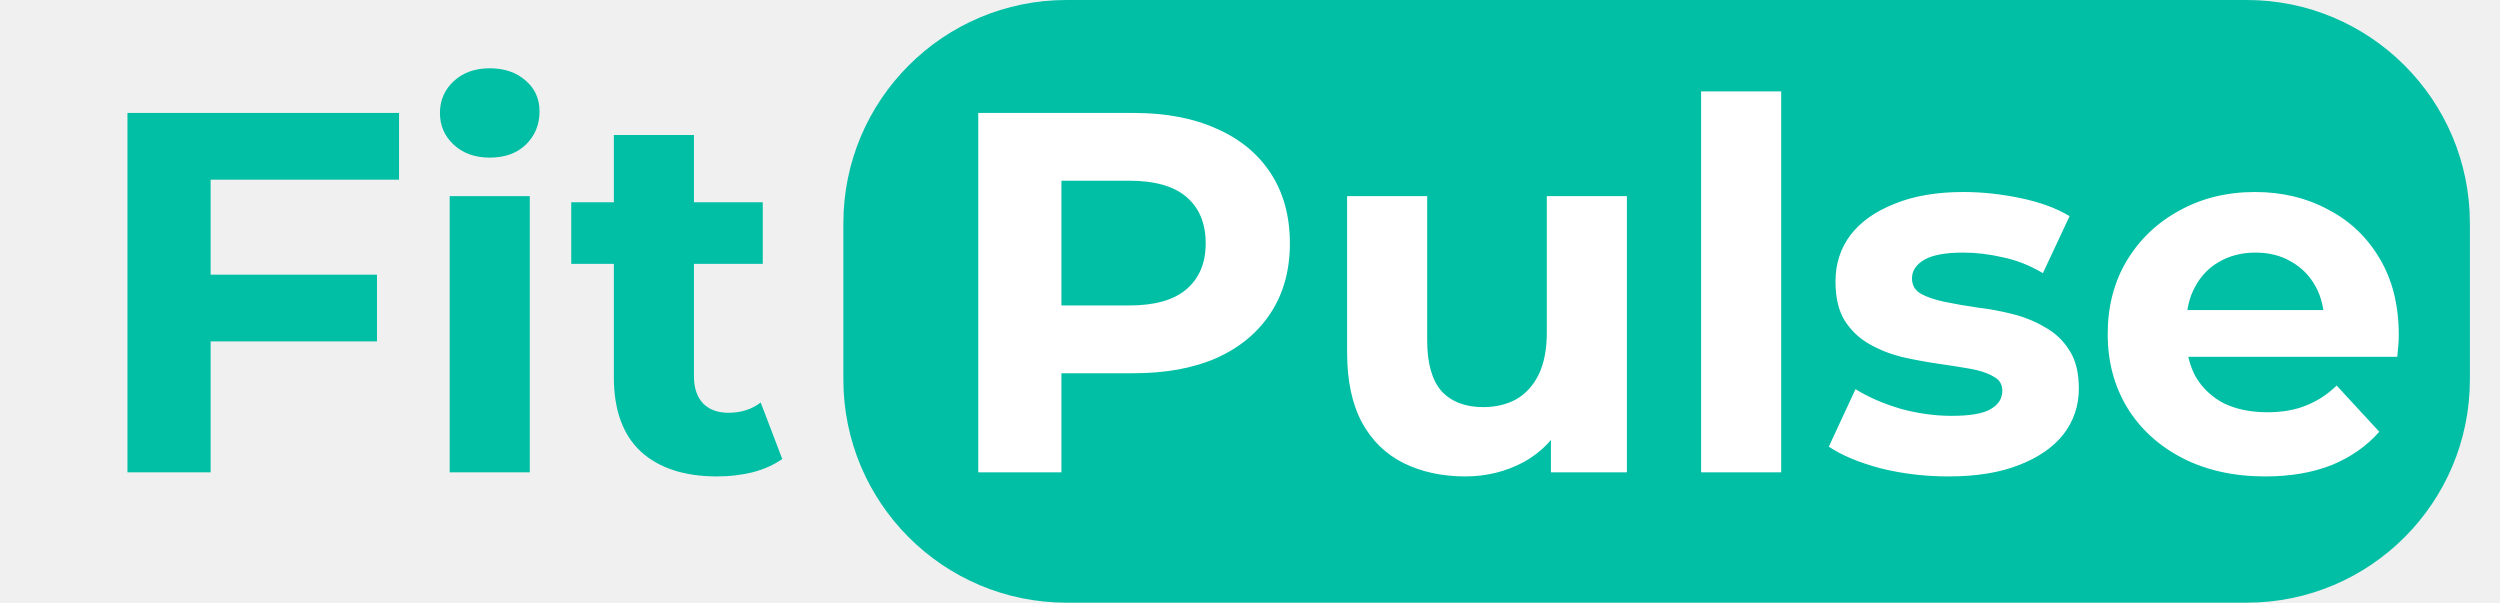
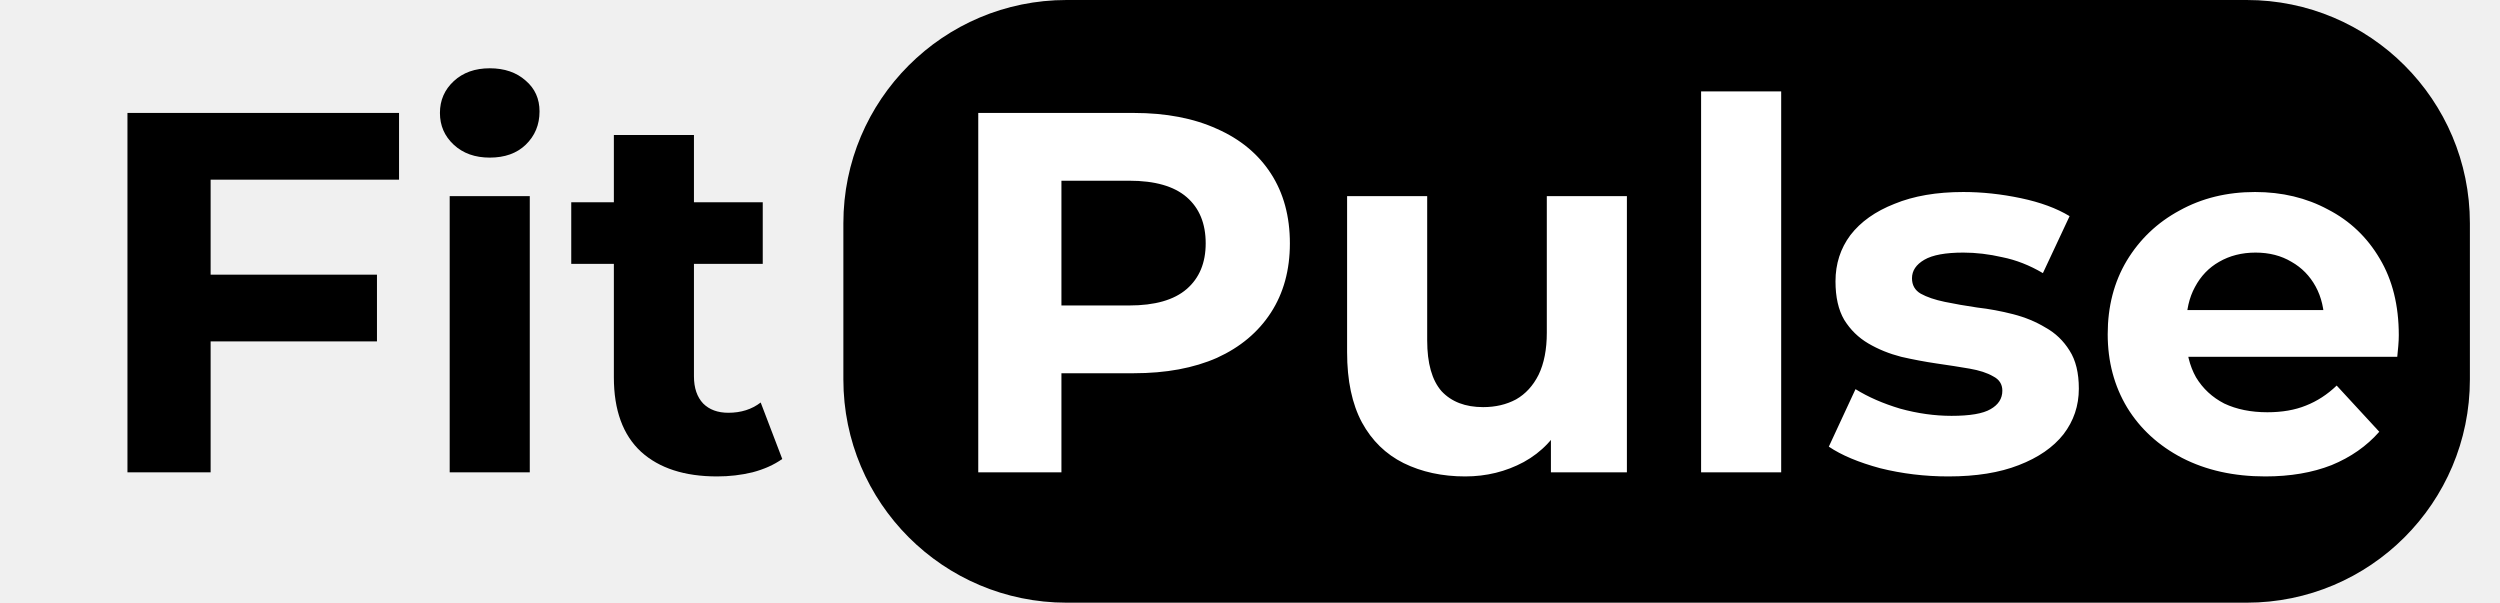
- <svg xmlns="http://www.w3.org/2000/svg" width="112" height="27" viewBox="0 0 112 27" fill="none">
-   <rect x="37.783" width="72.868" height="27" rx="10" fill="#00BFA5" />
-   <path d="M9.16 12.305H16.888V15.295H9.16V12.305ZM9.436 21.16H5.71V5.06H17.877V8.05H9.436V21.16ZM20.146 21.16V8.786H23.734V21.16H20.146ZM21.94 7.061C21.281 7.061 20.744 6.869 20.33 6.486C19.916 6.103 19.709 5.627 19.709 5.06C19.709 4.493 19.916 4.017 20.33 3.634C20.744 3.251 21.281 3.059 21.94 3.059C22.6 3.059 23.136 3.243 23.55 3.611C23.964 3.964 24.171 4.424 24.171 4.991C24.171 5.589 23.964 6.087 23.55 6.486C23.152 6.869 22.615 7.061 21.94 7.061ZM32.124 21.344C30.668 21.344 29.533 20.976 28.72 20.24C27.907 19.489 27.501 18.377 27.501 16.905V6.049H31.089V16.859C31.089 17.38 31.227 17.787 31.503 18.078C31.779 18.354 32.155 18.492 32.63 18.492C33.197 18.492 33.681 18.339 34.079 18.032L35.045 20.562C34.677 20.823 34.233 21.022 33.711 21.16C33.205 21.283 32.676 21.344 32.124 21.344ZM25.592 11.822V9.062H34.171V11.822H25.592Z" fill="#00BFA5" />
-   <path d="M43.826 21.16V5.06H50.795C52.236 5.06 53.478 5.298 54.521 5.773C55.564 6.233 56.369 6.9 56.936 7.774C57.503 8.648 57.787 9.691 57.787 10.902C57.787 12.098 57.503 13.133 56.936 14.007C56.369 14.881 55.564 15.556 54.521 16.031C53.478 16.491 52.236 16.721 50.795 16.721H45.896L47.552 15.042V21.16H43.826ZM47.552 15.456L45.896 13.685H50.588C51.738 13.685 52.597 13.44 53.164 12.949C53.731 12.458 54.015 11.776 54.015 10.902C54.015 10.013 53.731 9.323 53.164 8.832C52.597 8.341 51.738 8.096 50.588 8.096H45.896L47.552 6.325V15.456ZM65.64 21.344C64.612 21.344 63.692 21.145 62.88 20.746C62.082 20.347 61.461 19.742 61.017 18.929C60.572 18.101 60.35 17.051 60.35 15.778V8.786H63.938V15.249C63.938 16.276 64.152 17.035 64.582 17.526C65.026 18.001 65.647 18.239 66.445 18.239C66.997 18.239 67.487 18.124 67.917 17.894C68.346 17.649 68.683 17.281 68.929 16.79C69.174 16.284 69.297 15.655 69.297 14.904V8.786H72.885V21.16H69.481V17.756L70.102 18.745C69.688 19.604 69.074 20.255 68.262 20.7C67.464 21.129 66.59 21.344 65.64 21.344ZM76.209 21.16V4.094H79.797V21.16H76.209ZM87.29 21.344C86.232 21.344 85.212 21.221 84.231 20.976C83.265 20.715 82.498 20.393 81.931 20.01L83.127 17.434C83.694 17.787 84.361 18.078 85.128 18.308C85.91 18.523 86.676 18.63 87.428 18.63C88.256 18.63 88.838 18.53 89.176 18.331C89.528 18.132 89.705 17.856 89.705 17.503C89.705 17.212 89.567 16.997 89.291 16.859C89.03 16.706 88.677 16.591 88.233 16.514C87.788 16.437 87.297 16.361 86.761 16.284C86.239 16.207 85.71 16.108 85.174 15.985C84.637 15.847 84.146 15.648 83.702 15.387C83.257 15.126 82.897 14.774 82.621 14.329C82.36 13.884 82.23 13.309 82.23 12.604C82.23 11.822 82.452 11.132 82.897 10.534C83.357 9.936 84.016 9.468 84.875 9.131C85.733 8.778 86.761 8.602 87.957 8.602C88.8 8.602 89.659 8.694 90.533 8.878C91.407 9.062 92.135 9.33 92.718 9.683L91.522 12.236C90.924 11.883 90.318 11.646 89.705 11.523C89.107 11.385 88.524 11.316 87.957 11.316C87.159 11.316 86.577 11.423 86.209 11.638C85.841 11.853 85.657 12.129 85.657 12.466C85.657 12.773 85.787 13.003 86.048 13.156C86.324 13.309 86.684 13.432 87.129 13.524C87.573 13.616 88.056 13.7 88.578 13.777C89.114 13.838 89.651 13.938 90.188 14.076C90.724 14.214 91.207 14.413 91.637 14.674C92.081 14.919 92.442 15.264 92.718 15.709C92.994 16.138 93.132 16.706 93.132 17.411C93.132 18.178 92.902 18.86 92.442 19.458C91.982 20.041 91.315 20.501 90.441 20.838C89.582 21.175 88.532 21.344 87.29 21.344ZM101.486 21.344C100.076 21.344 98.834 21.068 97.76 20.516C96.703 19.964 95.882 19.213 95.299 18.262C94.717 17.296 94.425 16.2 94.425 14.973C94.425 13.731 94.709 12.635 95.276 11.684C95.859 10.718 96.649 9.967 97.645 9.43C98.642 8.878 99.769 8.602 101.026 8.602C102.238 8.602 103.326 8.863 104.292 9.384C105.274 9.89 106.048 10.626 106.615 11.592C107.183 12.543 107.466 13.685 107.466 15.019C107.466 15.157 107.459 15.318 107.443 15.502C107.428 15.671 107.413 15.832 107.397 15.985H97.347V13.892H105.511L104.131 14.513C104.131 13.869 104.001 13.309 103.74 12.834C103.48 12.359 103.119 11.991 102.659 11.73C102.199 11.454 101.663 11.316 101.049 11.316C100.436 11.316 99.892 11.454 99.416 11.73C98.957 11.991 98.596 12.366 98.335 12.857C98.075 13.332 97.945 13.9 97.945 14.559V15.111C97.945 15.786 98.09 16.384 98.382 16.905C98.688 17.411 99.11 17.802 99.647 18.078C100.198 18.339 100.842 18.469 101.578 18.469C102.238 18.469 102.813 18.369 103.303 18.17C103.809 17.971 104.269 17.672 104.683 17.273L106.592 19.343C106.025 19.987 105.312 20.485 104.453 20.838C103.595 21.175 102.606 21.344 101.486 21.344Z" fill="white" />
+ <svg xmlns="http://www.w3.org/2000/svg" width="112" height="27" viewBox="0 0 112 27">
+   <rect id="change1" x="37.783" width="72.868" height="27" rx="10" fill="currentColor" />
+   <path id="change2" d="M9.16 12.305H16.888V15.295H9.16V12.305ZM9.436 21.16H5.71V5.06H17.877V8.05H9.436V21.16ZM20.146 21.16V8.786H23.734V21.16H20.146ZM21.94 7.061C21.281 7.061 20.744 6.869 20.33 6.486C19.916 6.103 19.709 5.627 19.709 5.06C19.709 4.493 19.916 4.017 20.33 3.634C20.744 3.251 21.281 3.059 21.94 3.059C22.6 3.059 23.136 3.243 23.55 3.611C23.964 3.964 24.171 4.424 24.171 4.991C24.171 5.589 23.964 6.087 23.55 6.486C23.152 6.869 22.615 7.061 21.94 7.061ZM32.124 21.344C30.668 21.344 29.533 20.976 28.72 20.24C27.907 19.489 27.501 18.377 27.501 16.905V6.049H31.089V16.859C31.089 17.38 31.227 17.787 31.503 18.078C31.779 18.354 32.155 18.492 32.63 18.492C33.197 18.492 33.681 18.339 34.079 18.032L35.045 20.562C34.677 20.823 34.233 21.022 33.711 21.16C33.205 21.283 32.676 21.344 32.124 21.344ZM25.592 11.822V9.062H34.171V11.822H25.592Z" fill="currentColor" />
+   <path id="change3" d="M43.826 21.16V5.06H50.795C52.236 5.06 53.478 5.298 54.521 5.773C55.564 6.233 56.369 6.9 56.936 7.774C57.503 8.648 57.787 9.691 57.787 10.902C57.787 12.098 57.503 13.133 56.936 14.007C56.369 14.881 55.564 15.556 54.521 16.031C53.478 16.491 52.236 16.721 50.795 16.721H45.896L47.552 15.042V21.16H43.826ZM47.552 15.456L45.896 13.685H50.588C51.738 13.685 52.597 13.44 53.164 12.949C53.731 12.458 54.015 11.776 54.015 10.902C54.015 10.013 53.731 9.323 53.164 8.832C52.597 8.341 51.738 8.096 50.588 8.096H45.896L47.552 6.325V15.456ZM65.64 21.344C64.612 21.344 63.692 21.145 62.88 20.746C62.082 20.347 61.461 19.742 61.017 18.929C60.572 18.101 60.35 17.051 60.35 15.778V8.786H63.938V15.249C63.938 16.276 64.152 17.035 64.582 17.526C65.026 18.001 65.647 18.239 66.445 18.239C66.997 18.239 67.487 18.124 67.917 17.894C68.346 17.649 68.683 17.281 68.929 16.79C69.174 16.284 69.297 15.655 69.297 14.904V8.786H72.885V21.16H69.481V17.756L70.102 18.745C69.688 19.604 69.074 20.255 68.262 20.7C67.464 21.129 66.59 21.344 65.64 21.344ZM76.209 21.16V4.094H79.797V21.16H76.209ZM87.29 21.344C86.232 21.344 85.212 21.221 84.231 20.976C83.265 20.715 82.498 20.393 81.931 20.01L83.127 17.434C83.694 17.787 84.361 18.078 85.128 18.308C85.91 18.523 86.676 18.63 87.428 18.63C88.256 18.63 88.838 18.53 89.176 18.331C89.528 18.132 89.705 17.856 89.705 17.503C89.705 17.212 89.567 16.997 89.291 16.859C89.03 16.706 88.677 16.591 88.233 16.514C87.788 16.437 87.297 16.361 86.761 16.284C86.239 16.207 85.71 16.108 85.174 15.985C84.637 15.847 84.146 15.648 83.702 15.387C83.257 15.126 82.897 14.774 82.621 14.329C82.36 13.884 82.23 13.309 82.23 12.604C82.23 11.822 82.452 11.132 82.897 10.534C83.357 9.936 84.016 9.468 84.875 9.131C85.733 8.778 86.761 8.602 87.957 8.602C88.8 8.602 89.659 8.694 90.533 8.878C91.407 9.062 92.135 9.33 92.718 9.683L91.522 12.236C90.924 11.883 90.318 11.646 89.705 11.523C89.107 11.385 88.524 11.316 87.957 11.316C87.159 11.316 86.577 11.423 86.209 11.638C85.841 11.853 85.657 12.129 85.657 12.466C85.657 12.773 85.787 13.003 86.048 13.156C86.324 13.309 86.684 13.432 87.129 13.524C87.573 13.616 88.056 13.7 88.578 13.777C89.114 13.838 89.651 13.938 90.188 14.076C90.724 14.214 91.207 14.413 91.637 14.674C92.081 14.919 92.442 15.264 92.718 15.709C92.994 16.138 93.132 16.706 93.132 17.411C93.132 18.178 92.902 18.86 92.442 19.458C91.982 20.041 91.315 20.501 90.441 20.838C89.582 21.175 88.532 21.344 87.29 21.344ZM101.486 21.344C100.076 21.344 98.834 21.068 97.76 20.516C96.703 19.964 95.882 19.213 95.299 18.262C94.717 17.296 94.425 16.2 94.425 14.973C94.425 13.731 94.709 12.635 95.276 11.684C95.859 10.718 96.649 9.967 97.645 9.43C98.642 8.878 99.769 8.602 101.026 8.602C102.238 8.602 103.326 8.863 104.292 9.384C105.274 9.89 106.048 10.626 106.615 11.592C107.183 12.543 107.466 13.685 107.466 15.019C107.466 15.157 107.459 15.318 107.443 15.502C107.428 15.671 107.413 15.832 107.397 15.985H97.347V13.892H105.511L104.131 14.513C104.131 13.869 104.001 13.309 103.74 12.834C103.48 12.359 103.119 11.991 102.659 11.73C102.199 11.454 101.663 11.316 101.049 11.316C100.436 11.316 99.892 11.454 99.416 11.73C98.957 11.991 98.596 12.366 98.335 12.857C98.075 13.332 97.945 13.9 97.945 14.559V15.111C97.945 15.786 98.09 16.384 98.382 16.905C98.688 17.411 99.11 17.802 99.647 18.078C100.198 18.339 100.842 18.469 101.578 18.469C102.238 18.469 102.813 18.369 103.303 18.17C103.809 17.971 104.269 17.672 104.683 17.273L106.592 19.343C106.025 19.987 105.312 20.485 104.453 20.838C103.595 21.175 102.606 21.344 101.486 21.344Z" fill="white" />
</svg>
